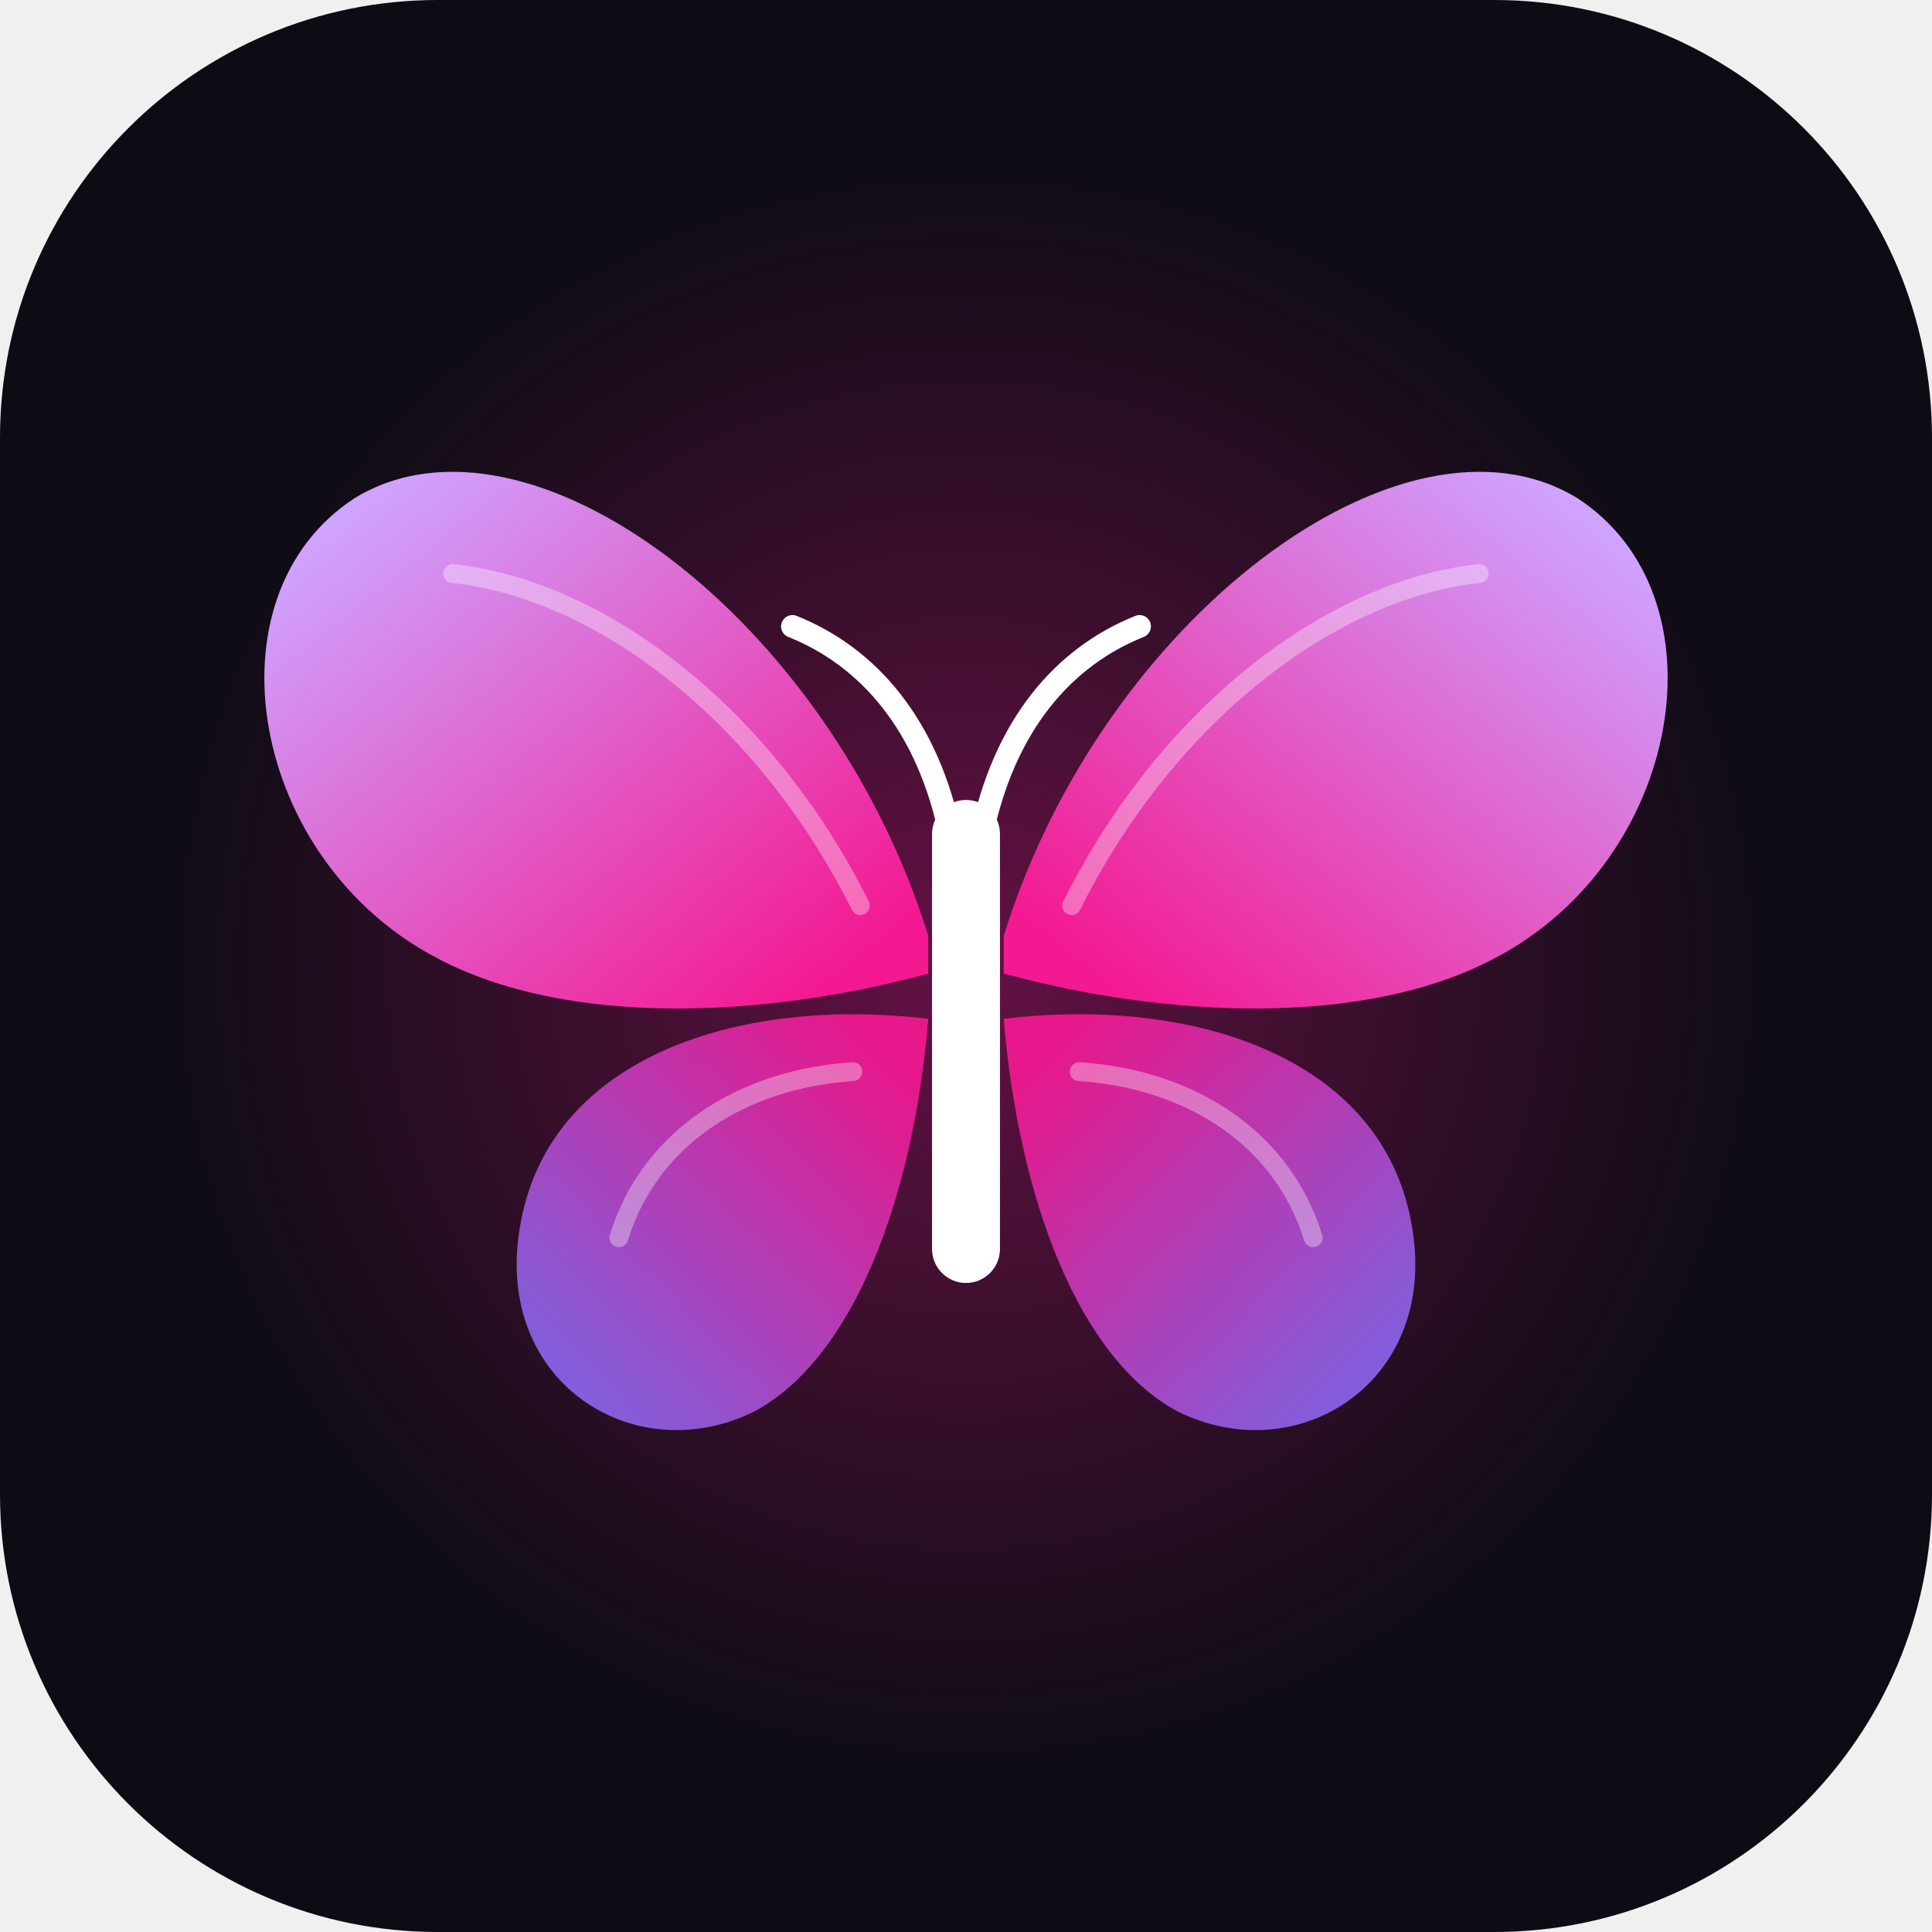
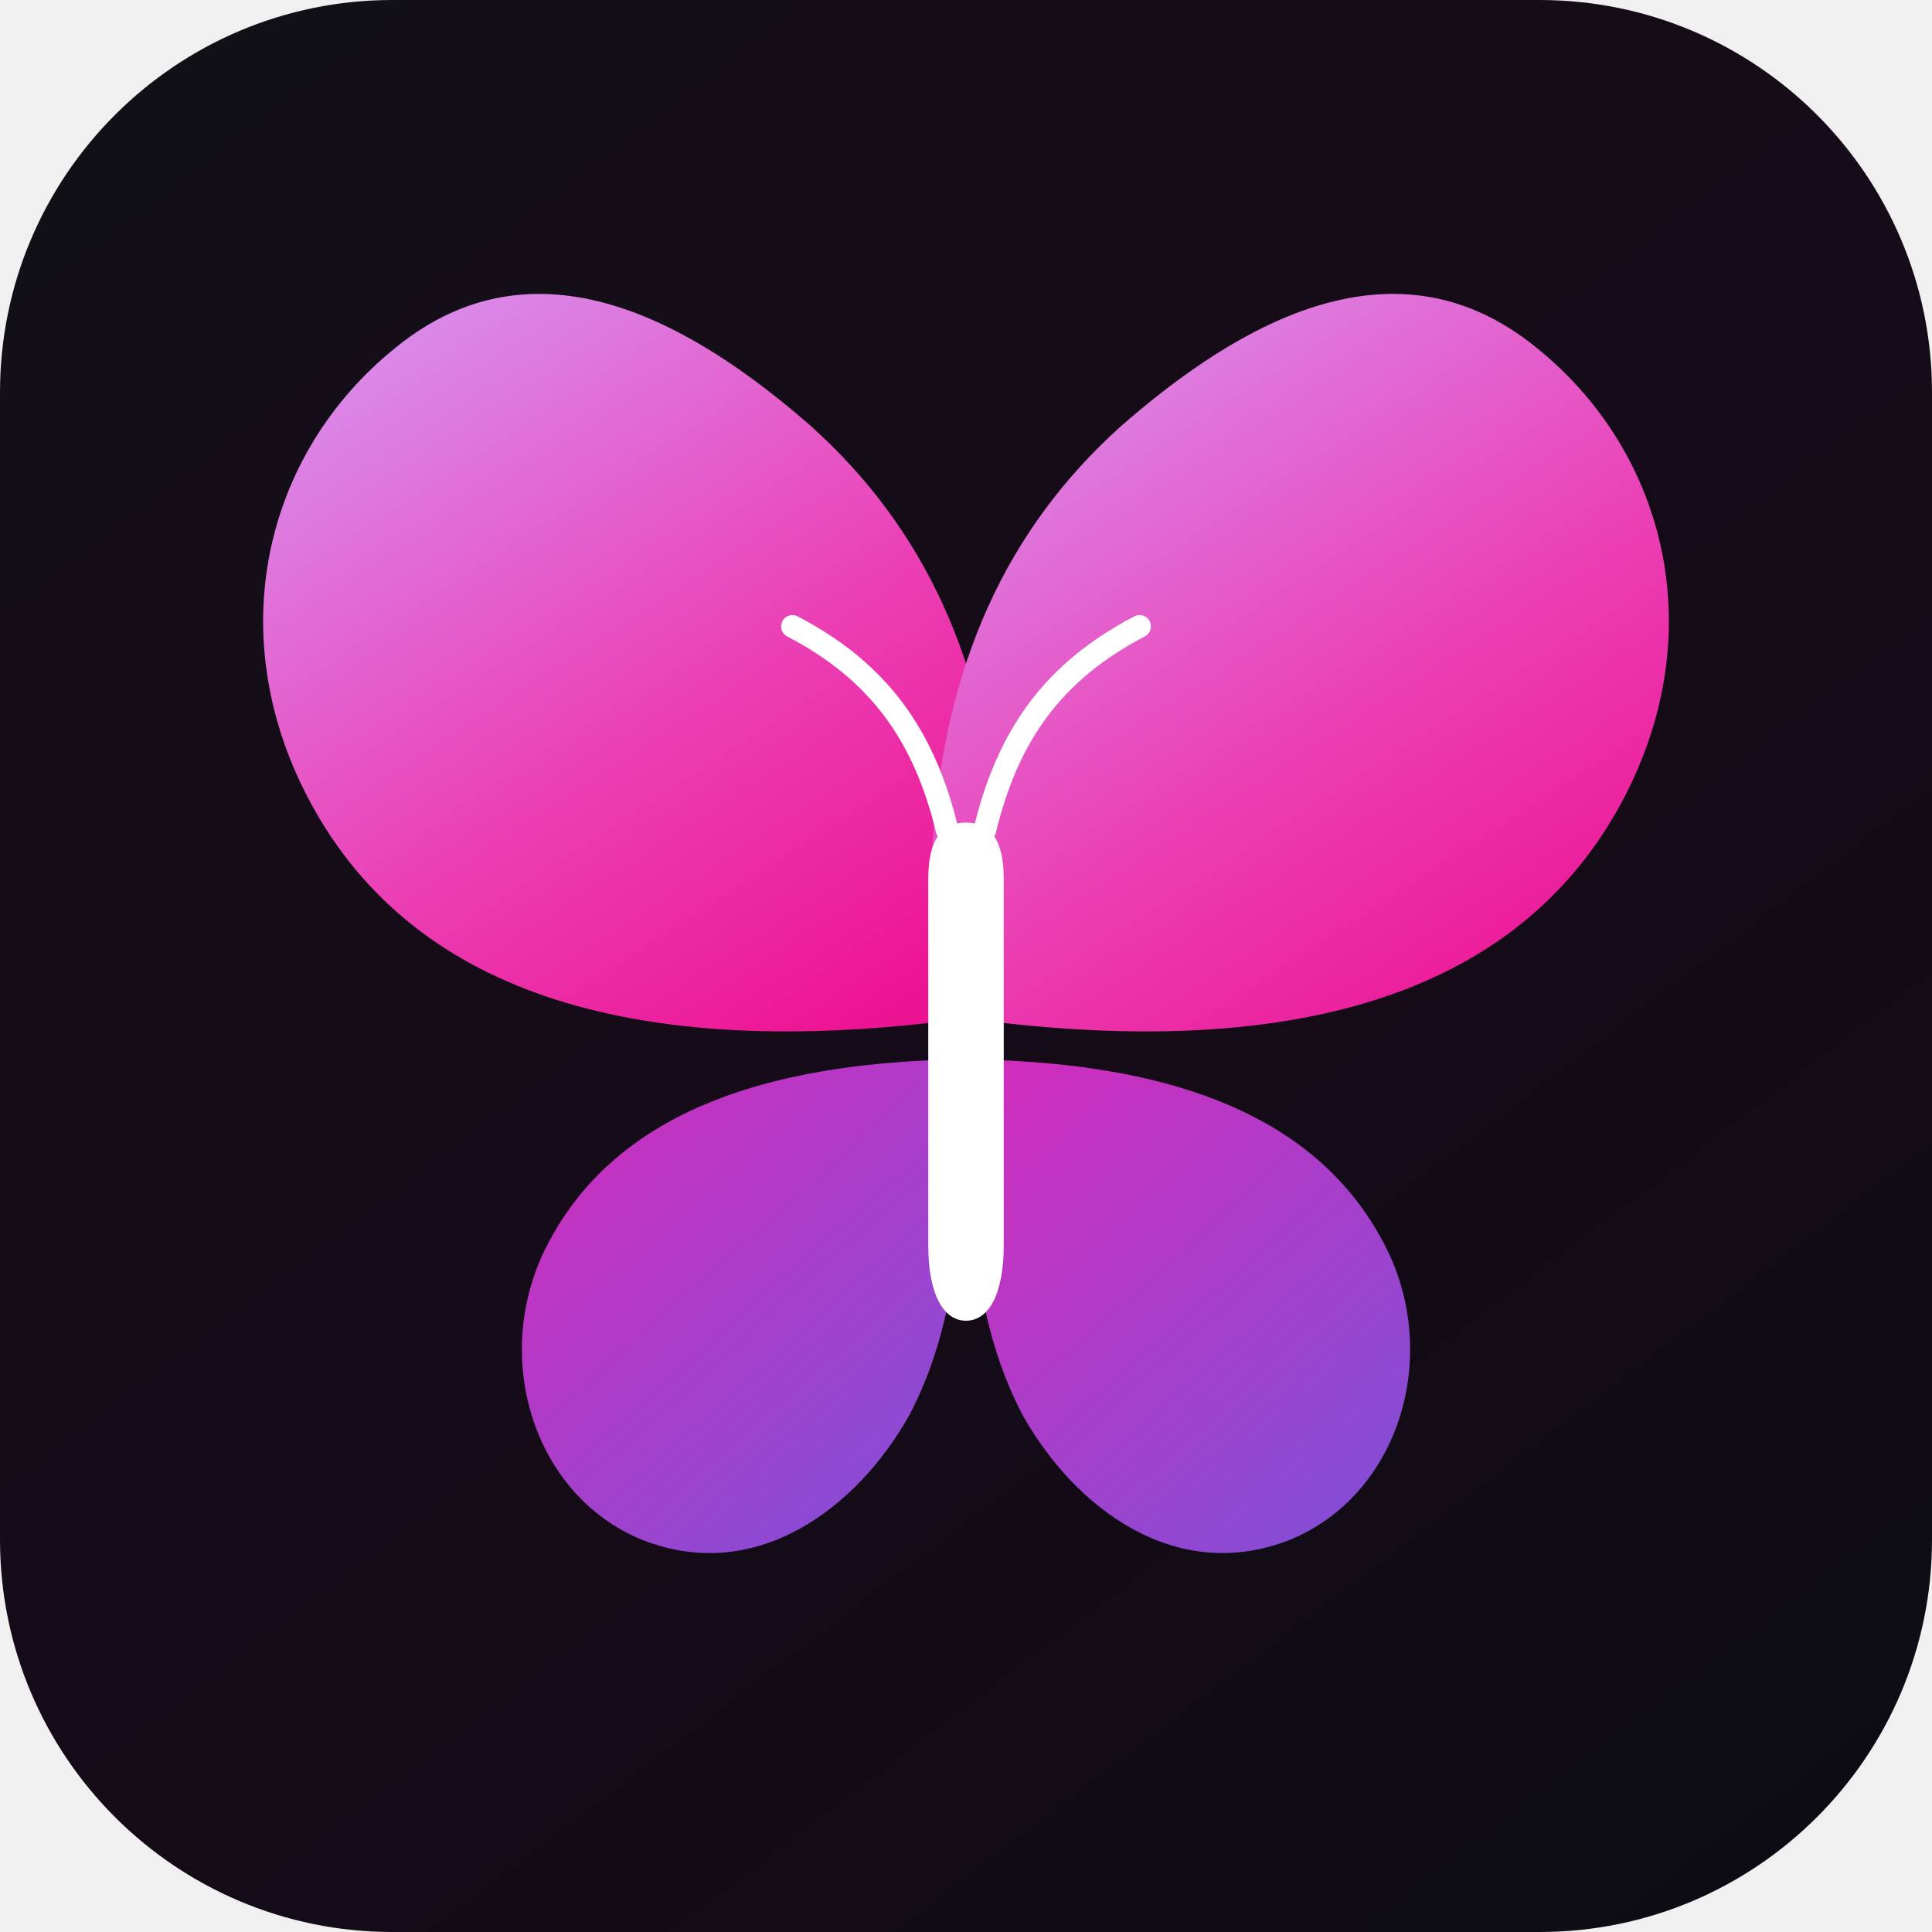
- <svg xmlns="http://www.w3.org/2000/svg" viewBox="0 0 512 512">
+ <svg xmlns="http://www.w3.org/2000/svg" viewBox="0 0 512 512" role="img" aria-label="Mive">
  <defs>
-     <linearGradient id="upper" x1="0.1" y1="0.9" x2="0.9" y2="0.1">
-       <stop offset="0" stop-color="#f31991" />
-       <stop offset="1" stop-color="#cfa3ff" />
+     <linearGradient id="bg" x1=".12" y1="0" x2=".88" y2="1">
+       <stop stop-color="#111017" />
+       <stop offset=".48" stop-color="#160b18" />
+       <stop offset="1" stop-color="#0d0c14" />
    </linearGradient>
-     <linearGradient id="lower" x1="0.1" y1="0.1" x2="0.9" y2="0.9">
-       <stop offset="0" stop-color="#f31991" />
-       <stop offset="1" stop-color="#8767ed" />
+     <linearGradient id="top" x1=".15" y1="0" x2=".8" y2="1">
+       <stop stop-color="#d891ef" />
+       <stop offset=".58" stop-color="#eb40b5" />
+       <stop offset="1" stop-color="#ed1493" />
    </linearGradient>
-     <radialGradient id="glow" cx="0.5" cy="0.5" r="0.5">
-       <stop offset="0" stop-color="#f31991" stop-opacity="0.38" />
-       <stop offset="1" stop-color="#f31991" stop-opacity="0" />
-     </radialGradient>
-     <g id="wing">
-       <path fill="url(#upper)" d="M266 248C292 164 372 104 418 132c40 26 28 96-22 122-34 18-86 16-130 4z" />
-       <path fill="url(#lower)" opacity="0.92" d="M266 270c50-6 100 10 108 54 8 42-30 66-62 50-26-14-42-56-46-104z" />
-       <path fill="none" stroke="#fff" stroke-opacity="0.34" stroke-width="5" stroke-linecap="round" d="M284 240c26-52 70-84 108-88M286 284c30 2 54 18 62 44" />
-     </g>
+     <linearGradient id="bottom" x1=".1" y1="0" x2=".9" y2="1">
+       <stop stop-color="#d02dbd" />
+       <stop offset="1" stop-color="#804fd7" />
+     </linearGradient>
  </defs>
-   <rect width="512" height="512" rx="116" fill="#0d0c14" />
-   <circle cx="256" cy="256" r="220" fill="url(#glow)" />
-   <use href="#wing" />
-   <use href="#wing" transform="matrix(-1 0 0 1 512 0)" />
-   <path fill="none" stroke="#fff" stroke-width="6" stroke-linecap="round" d="M252 222c-6-30-22-48-42-56M260 222c6-30 22-48 42-56" />
-   <rect x="247" y="212" width="18" height="128" rx="9" fill="#fff" />
+   <rect width="512" height="512" rx="104" fill="url(#bg)" />
+   <g fill="url(#top)">
+     <path d="M247 271c-70 8-134-3-164-57-25-45-13-94 22-122 37-30 78-7 110 21 30 27 47 63 50 112z" />
+     <path d="M265 271c70 8 134-3 164-57 25-45 13-94-22-122-37-30-78-7-110 21-30 27-47 63-50 112z" />
+   </g>
+   <g fill="url(#bottom)">
+     <path d="M246 281c-44 2-83 14-101 49-15 29-4 66 25 78 30 12 57-8 71-33 12-23 15-50 14-93z" />
+     <path d="M266 281c44 2 83 14 101 49 15 29 4 66-25 78-30 12-57-8-71-33-12-23-15-50-14-93z" />
+   </g>
+   <path d="M256 218c8 0 10 7 10 15v97c0 13-4 20-10 20s-10-7-10-20v-97c0-8 2-15 10-15z" fill="#fff" />
+   <g fill="none" stroke="#fff" stroke-width="6" stroke-linecap="round">
+     <path d="M251 220c-6-25-18-42-41-54" />
+     <path d="M261 220c6-25 18-42 41-54" />
+   </g>
</svg>
